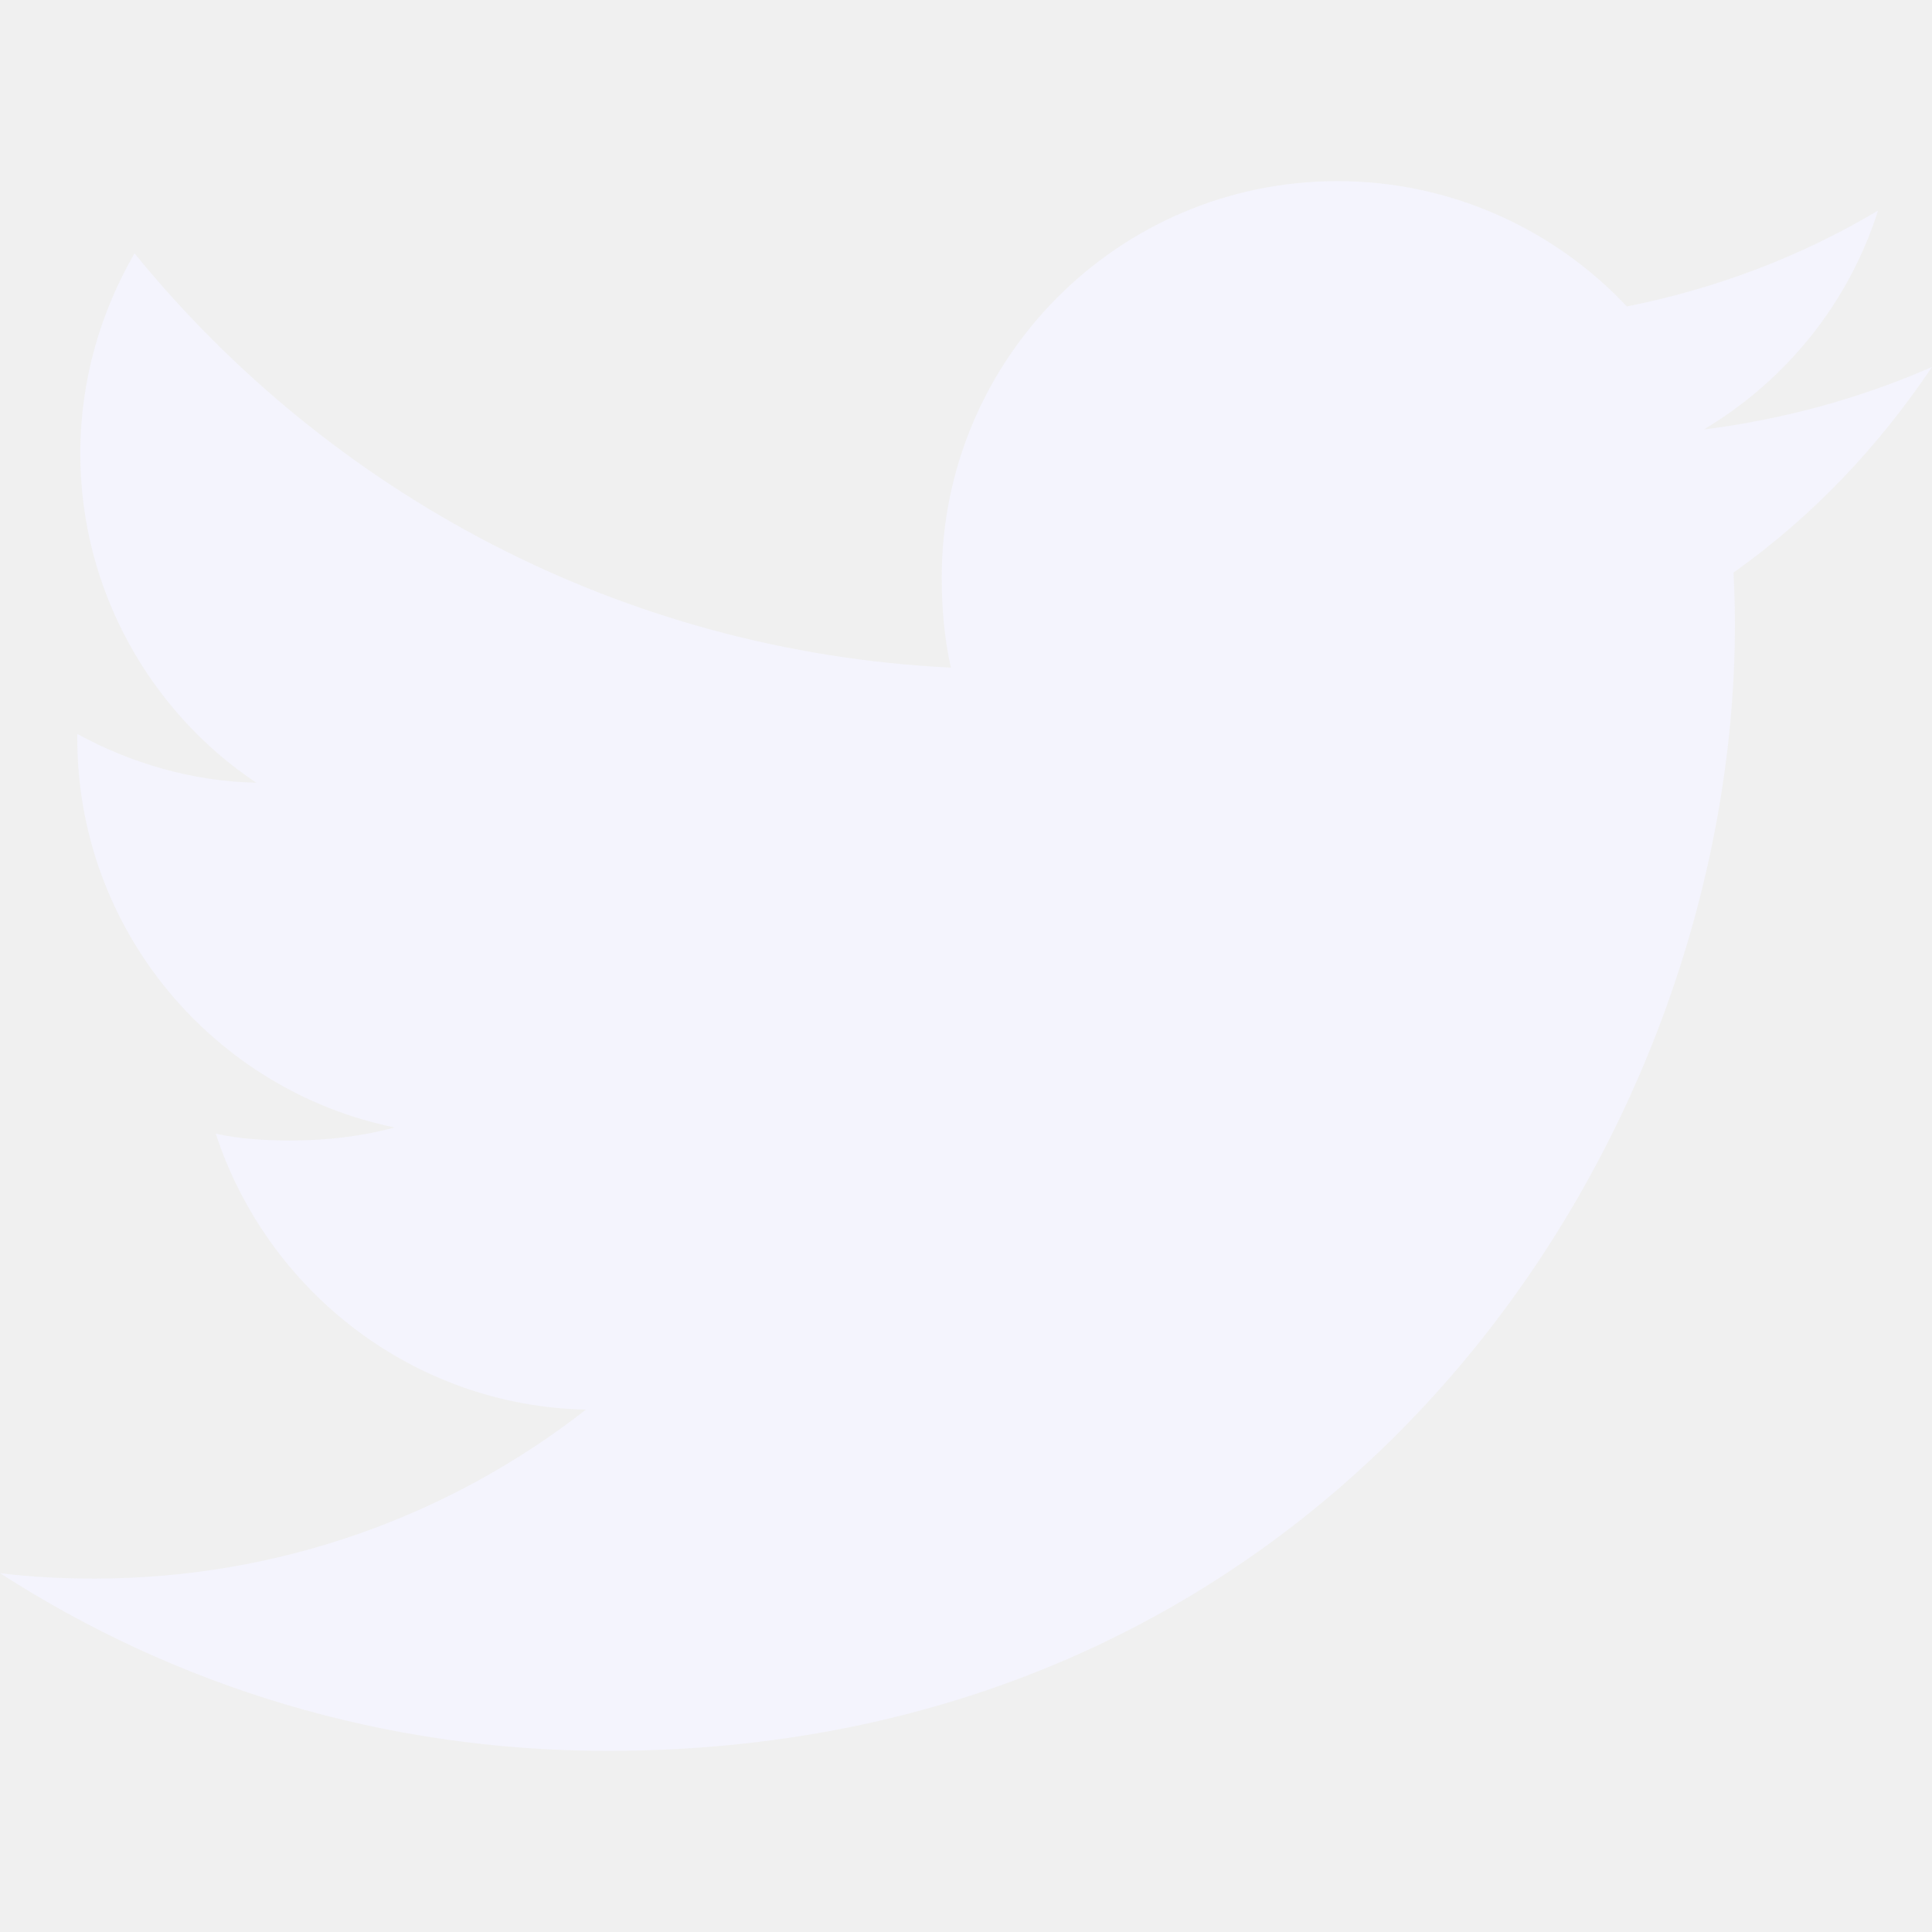
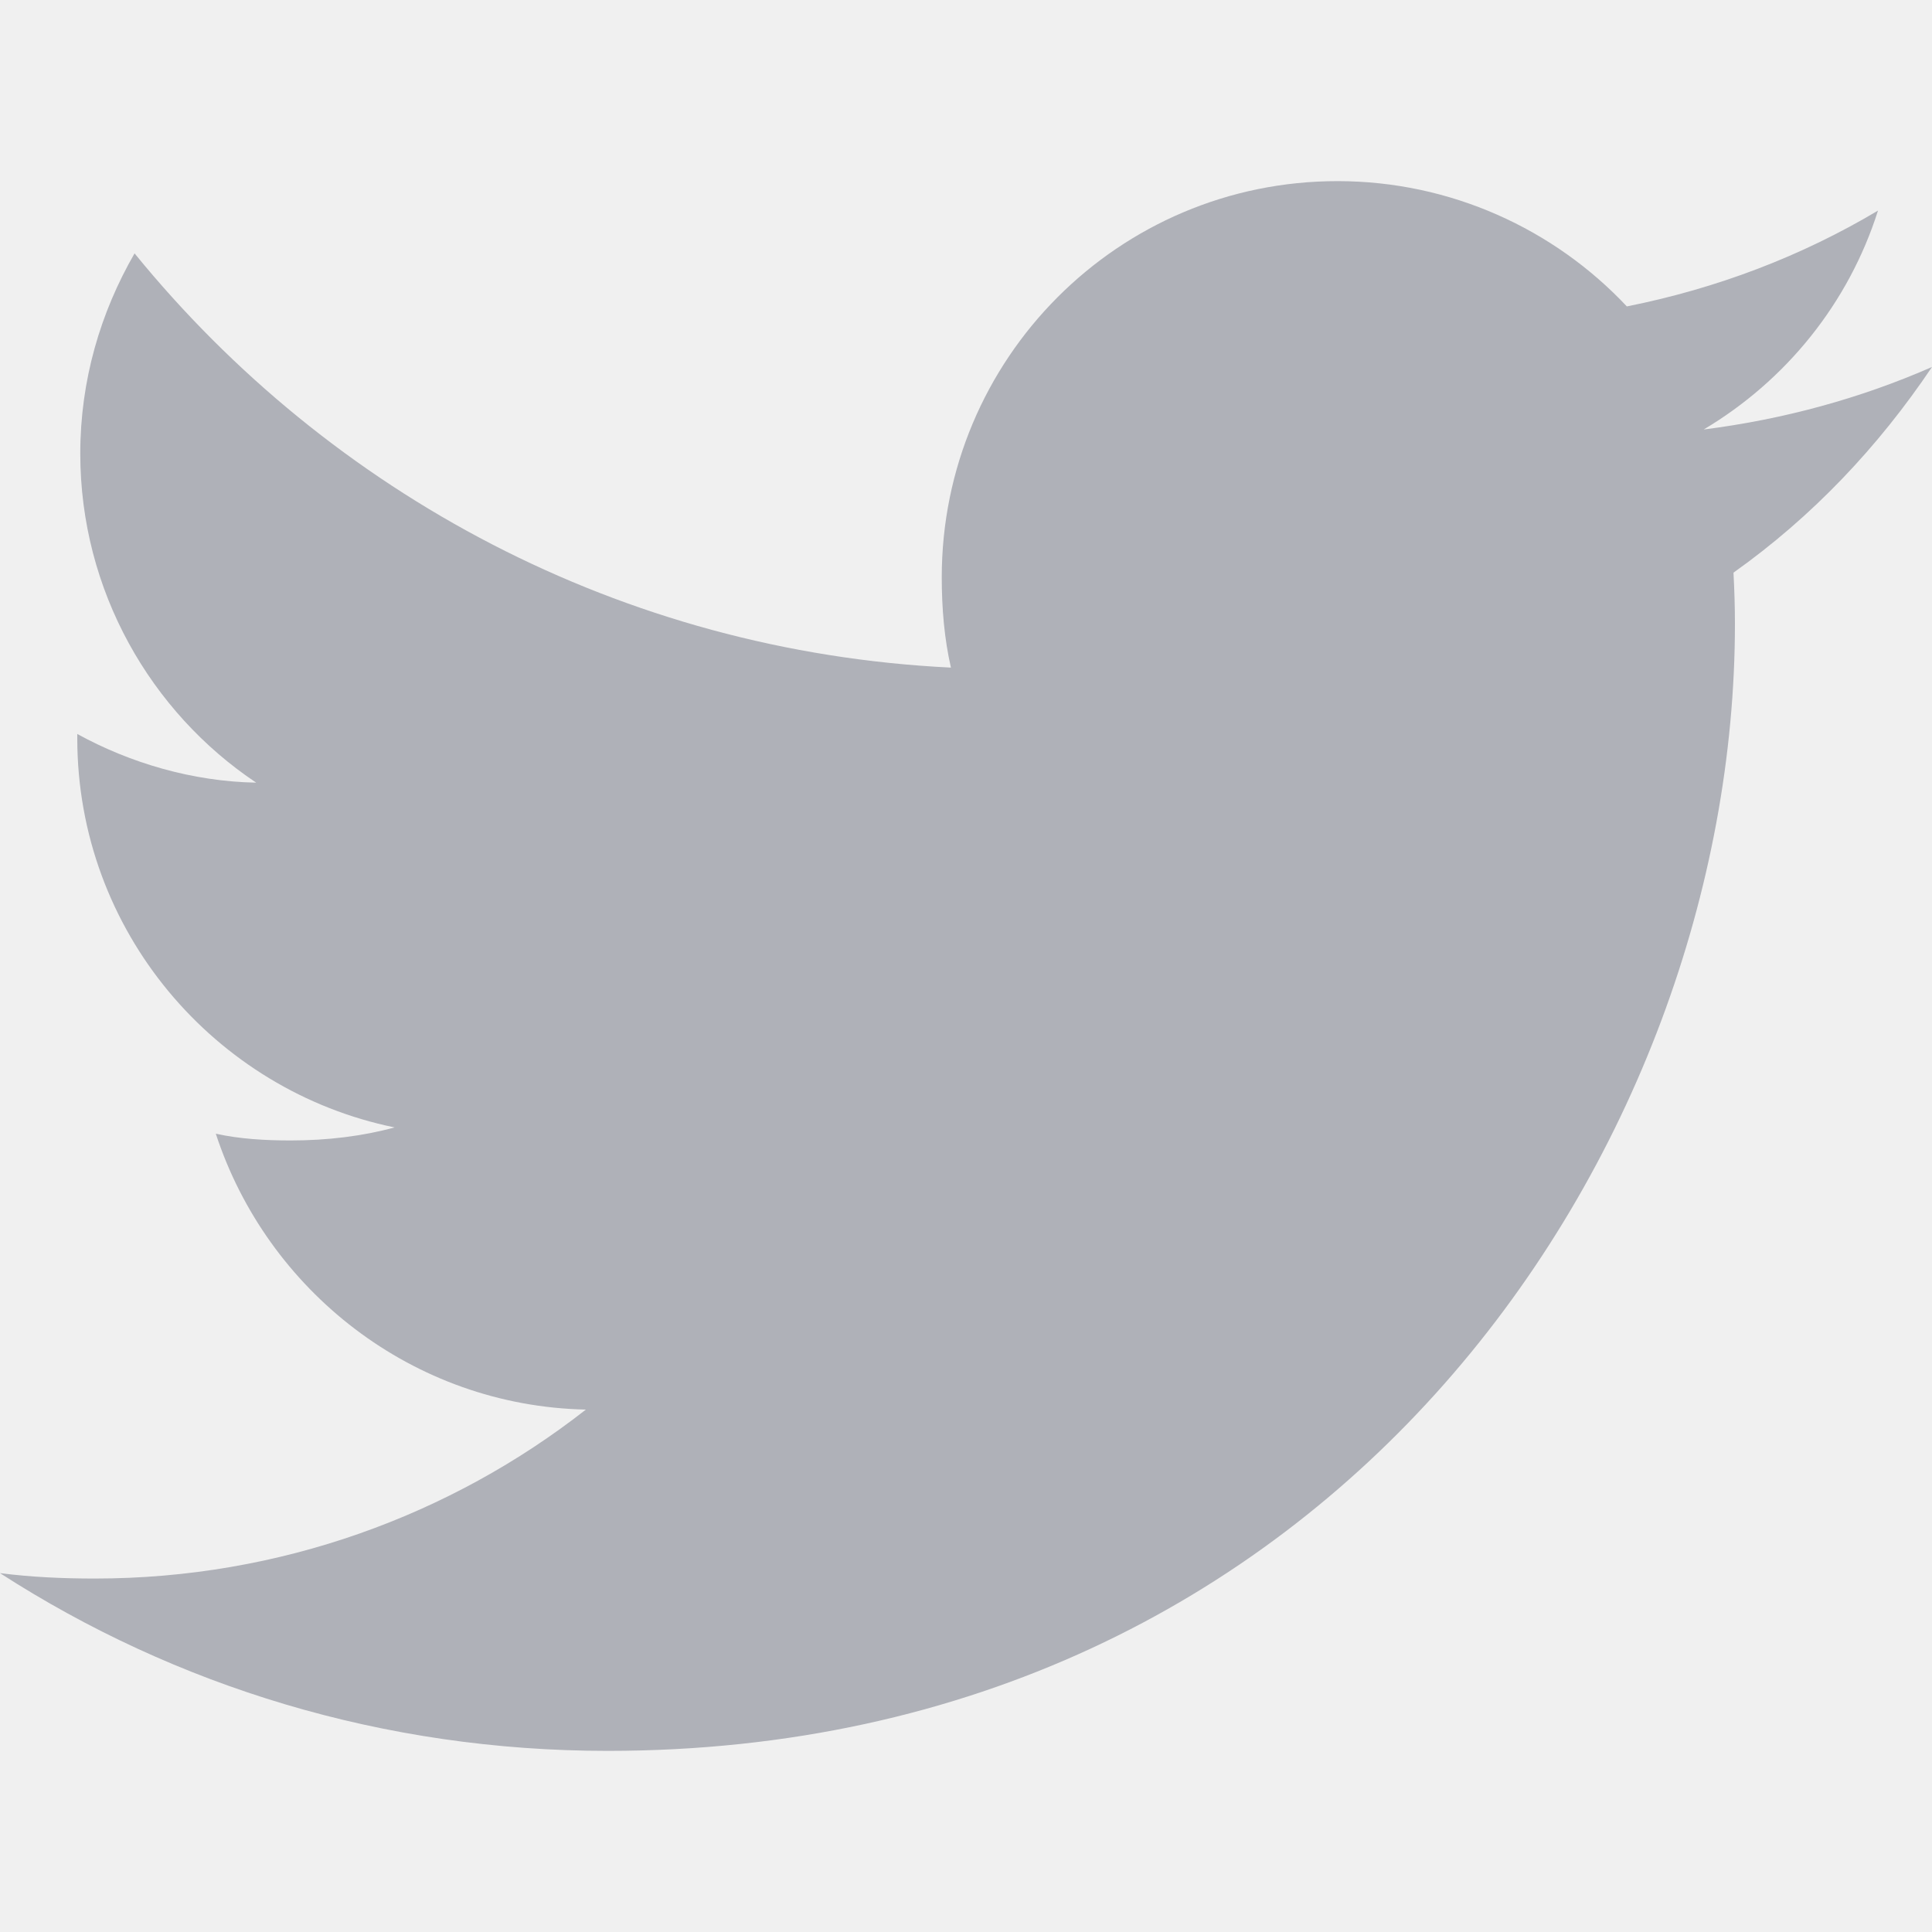
- <svg xmlns="http://www.w3.org/2000/svg" version="1.1" width="32" height="32" viewBox="0 0 32 32">
-   <path fill="#f4f4fd" d="M32 6.078c-1.19 0.522-2.458 0.868-3.78 1.036 1.36-0.812 2.398-2.088 2.886-3.626-1.268 0.756-2.668 1.29-4.16 1.588-1.204-1.282-2.92-2.076-4.792-2.076-3.632 0-6.556 2.948-6.556 6.562 0 0.52 0.044 1.020 0.152 1.496-5.454-0.266-10.28-2.88-13.522-6.862-0.566 0.982-0.898 2.106-0.898 3.316 0 2.272 1.17 4.286 2.914 5.452-1.054-0.020-2.088-0.326-2.964-0.808 0 0.020 0 0.046 0 0.072 0 3.188 2.274 5.836 5.256 6.446-0.534 0.146-1.116 0.216-1.72 0.216-0.42 0-0.844-0.024-1.242-0.112 0.85 2.598 3.262 4.508 6.13 4.57-2.232 1.746-5.066 2.798-8.134 2.798-0.538 0-1.054-0.024-1.57-0.090 2.906 1.874 6.35 2.944 10.064 2.944 12.072 0 18.672-10 18.672-18.668 0-0.29-0.010-0.57-0.024-0.848 1.302-0.924 2.396-2.078 3.288-3.406z" />
+ <svg xmlns="http://www.w3.org/2000/svg" width="20" height="20" viewBox="0 0 20 20" fill="none">
+   <g clip-path="url(#clip0_1_686)">
+     <path d="M20 3.799C19.256 4.125 18.464 4.341 17.637 4.446C18.488 3.939 19.136 3.141 19.441 2.18C18.649 2.652 17.774 2.986 16.841 3.172C16.089 2.371 15.016 1.875 13.846 1.875C11.576 1.875 9.749 3.717 9.749 5.976C9.749 6.301 9.776 6.614 9.844 6.911C6.435 6.745 3.419 5.111 1.393 2.623C1.039 3.236 0.831 3.939 0.831 4.695C0.831 6.115 1.562 7.374 2.652 8.102C1.994 8.09 1.347 7.899 0.8 7.598C0.8 7.61 0.8 7.626 0.8 7.643C0.8 9.635 2.221 11.29 4.085 11.671C3.751 11.762 3.388 11.806 3.01 11.806C2.748 11.806 2.482 11.791 2.234 11.736C2.765 13.36 4.272 14.554 6.065 14.592C4.67 15.684 2.899 16.341 0.981 16.341C0.645 16.341 0.323 16.326 0 16.285C1.816 17.456 3.969 18.125 6.29 18.125C13.835 18.125 17.96 11.875 17.96 6.457C17.96 6.276 17.954 6.101 17.945 5.928C18.759 5.35 19.442 4.629 20 3.799Z" fill="#AFB1B8" />
+   </g>
+   <defs>
+     <clipPath id="clip0_1_686">
+       <rect width="20" height="20" fill="white" />
+     </clipPath>
+   </defs>
</svg>
